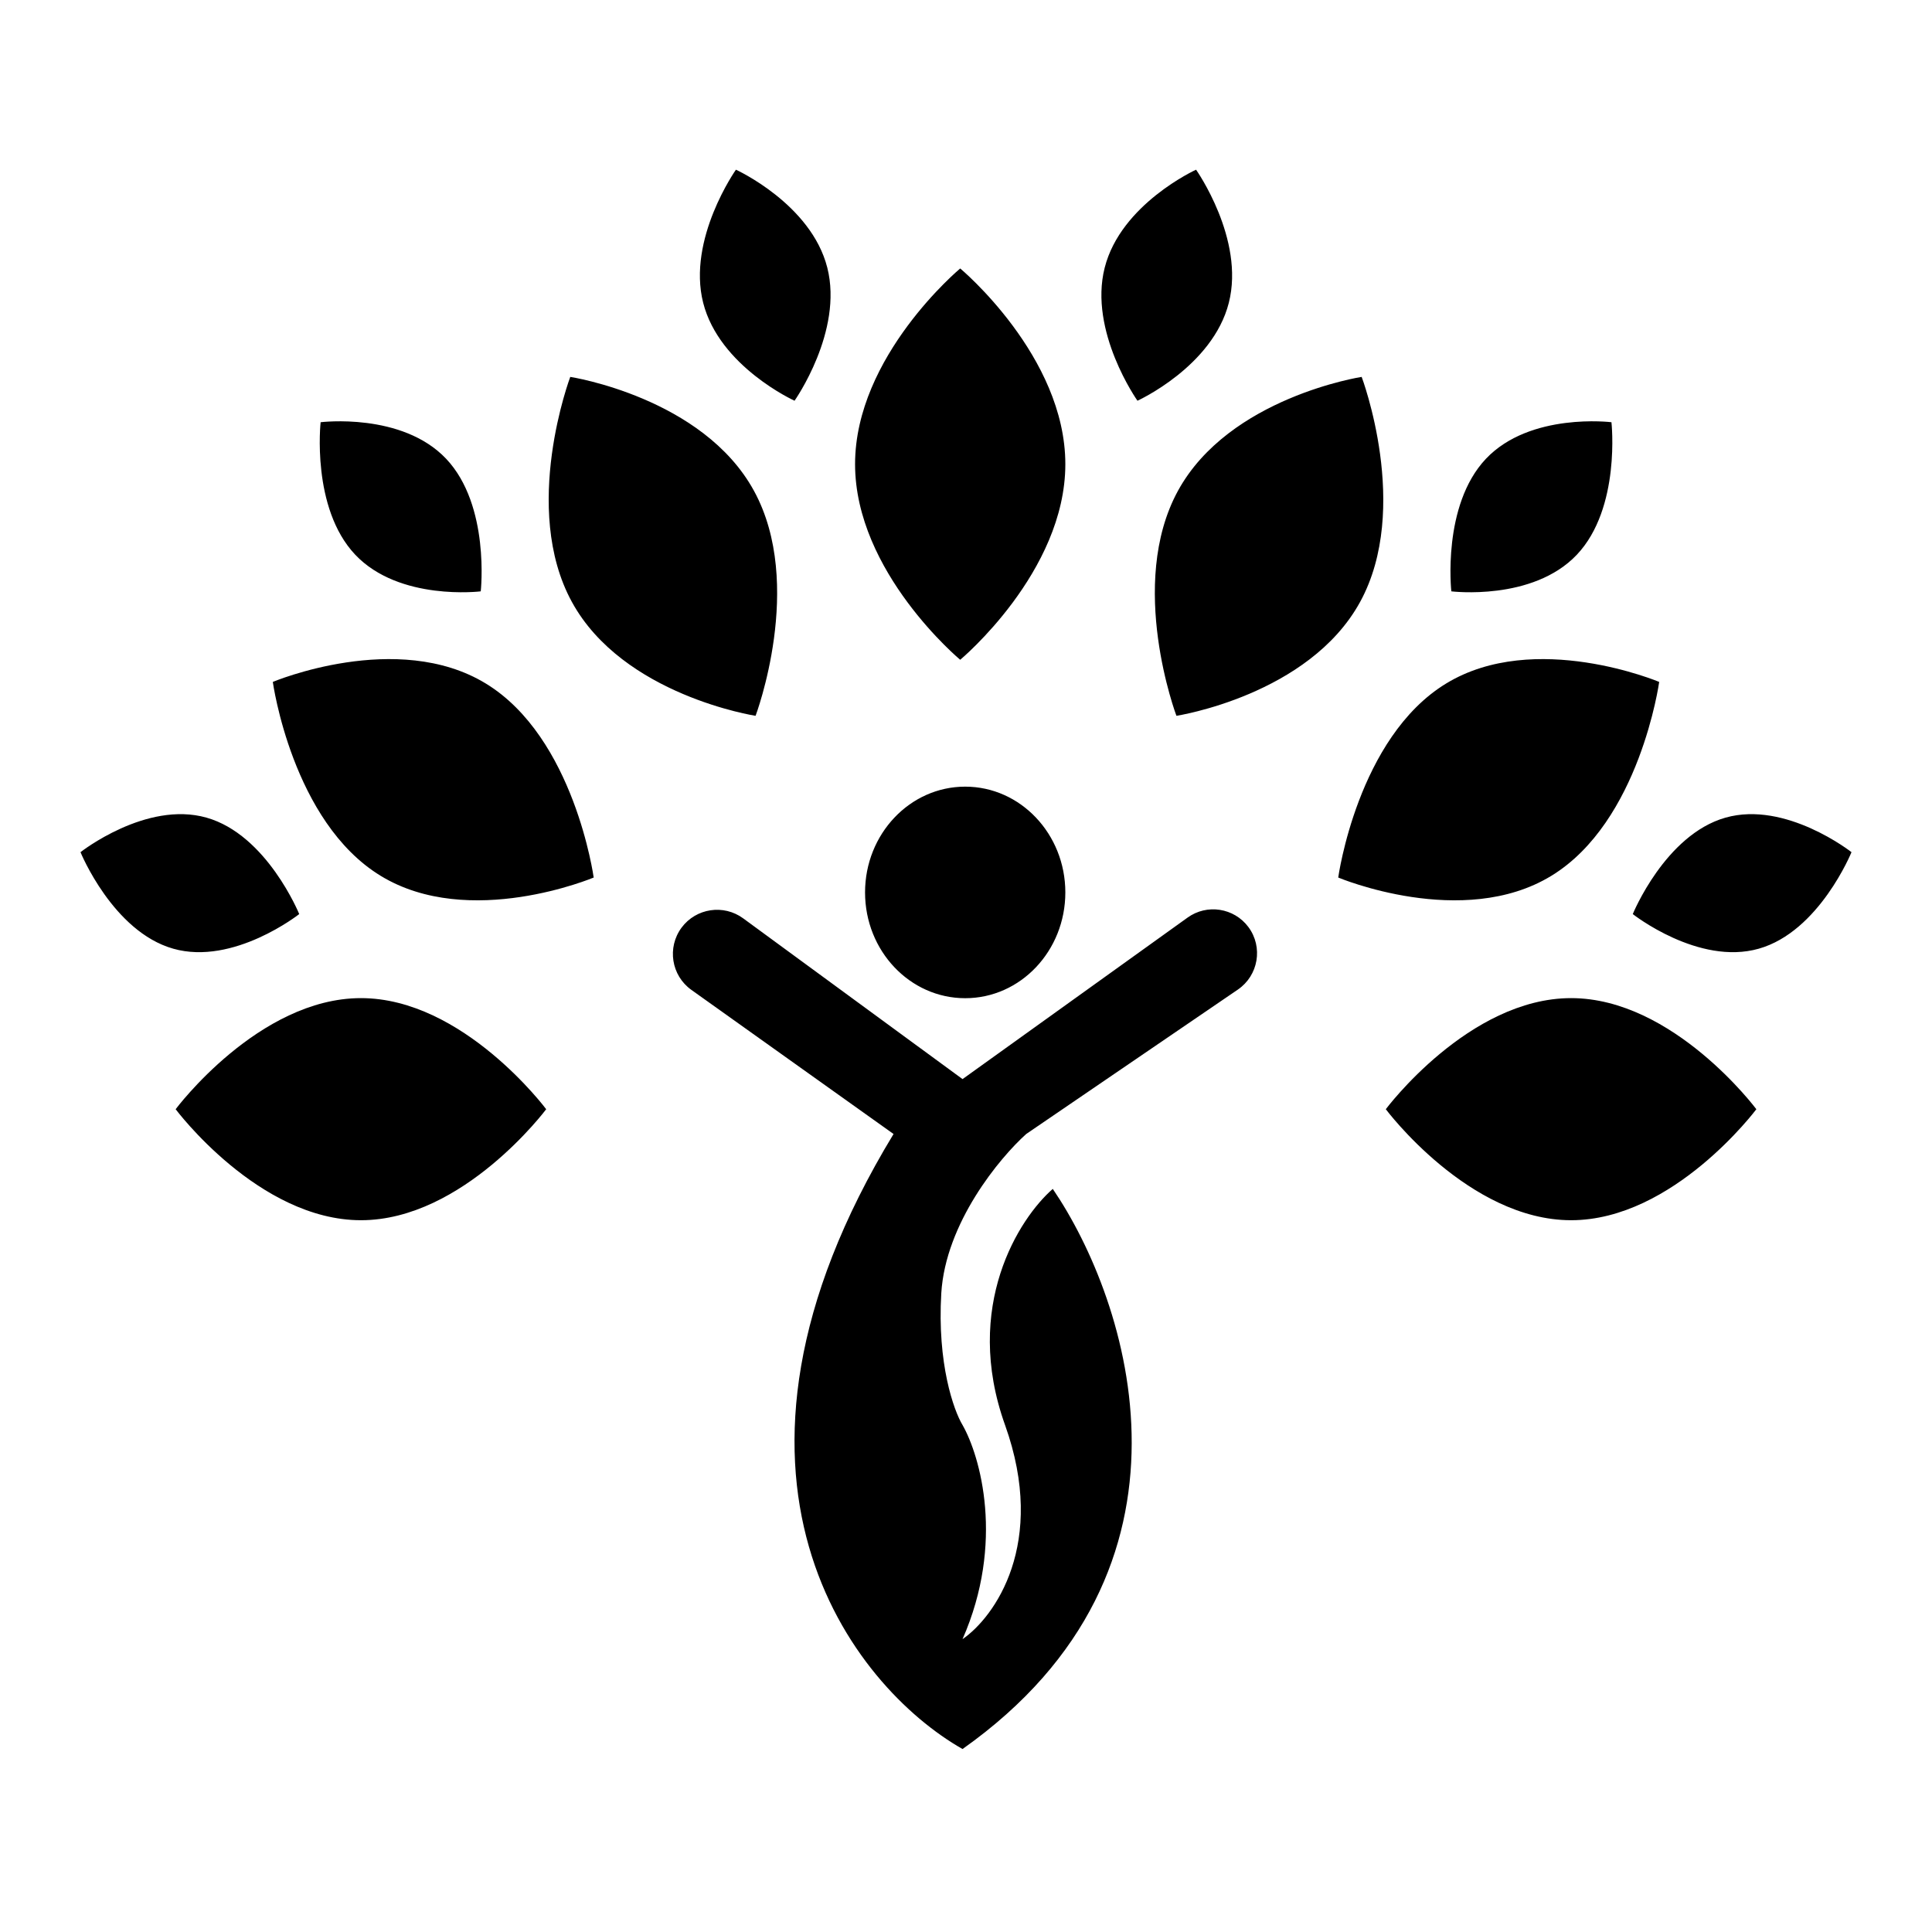
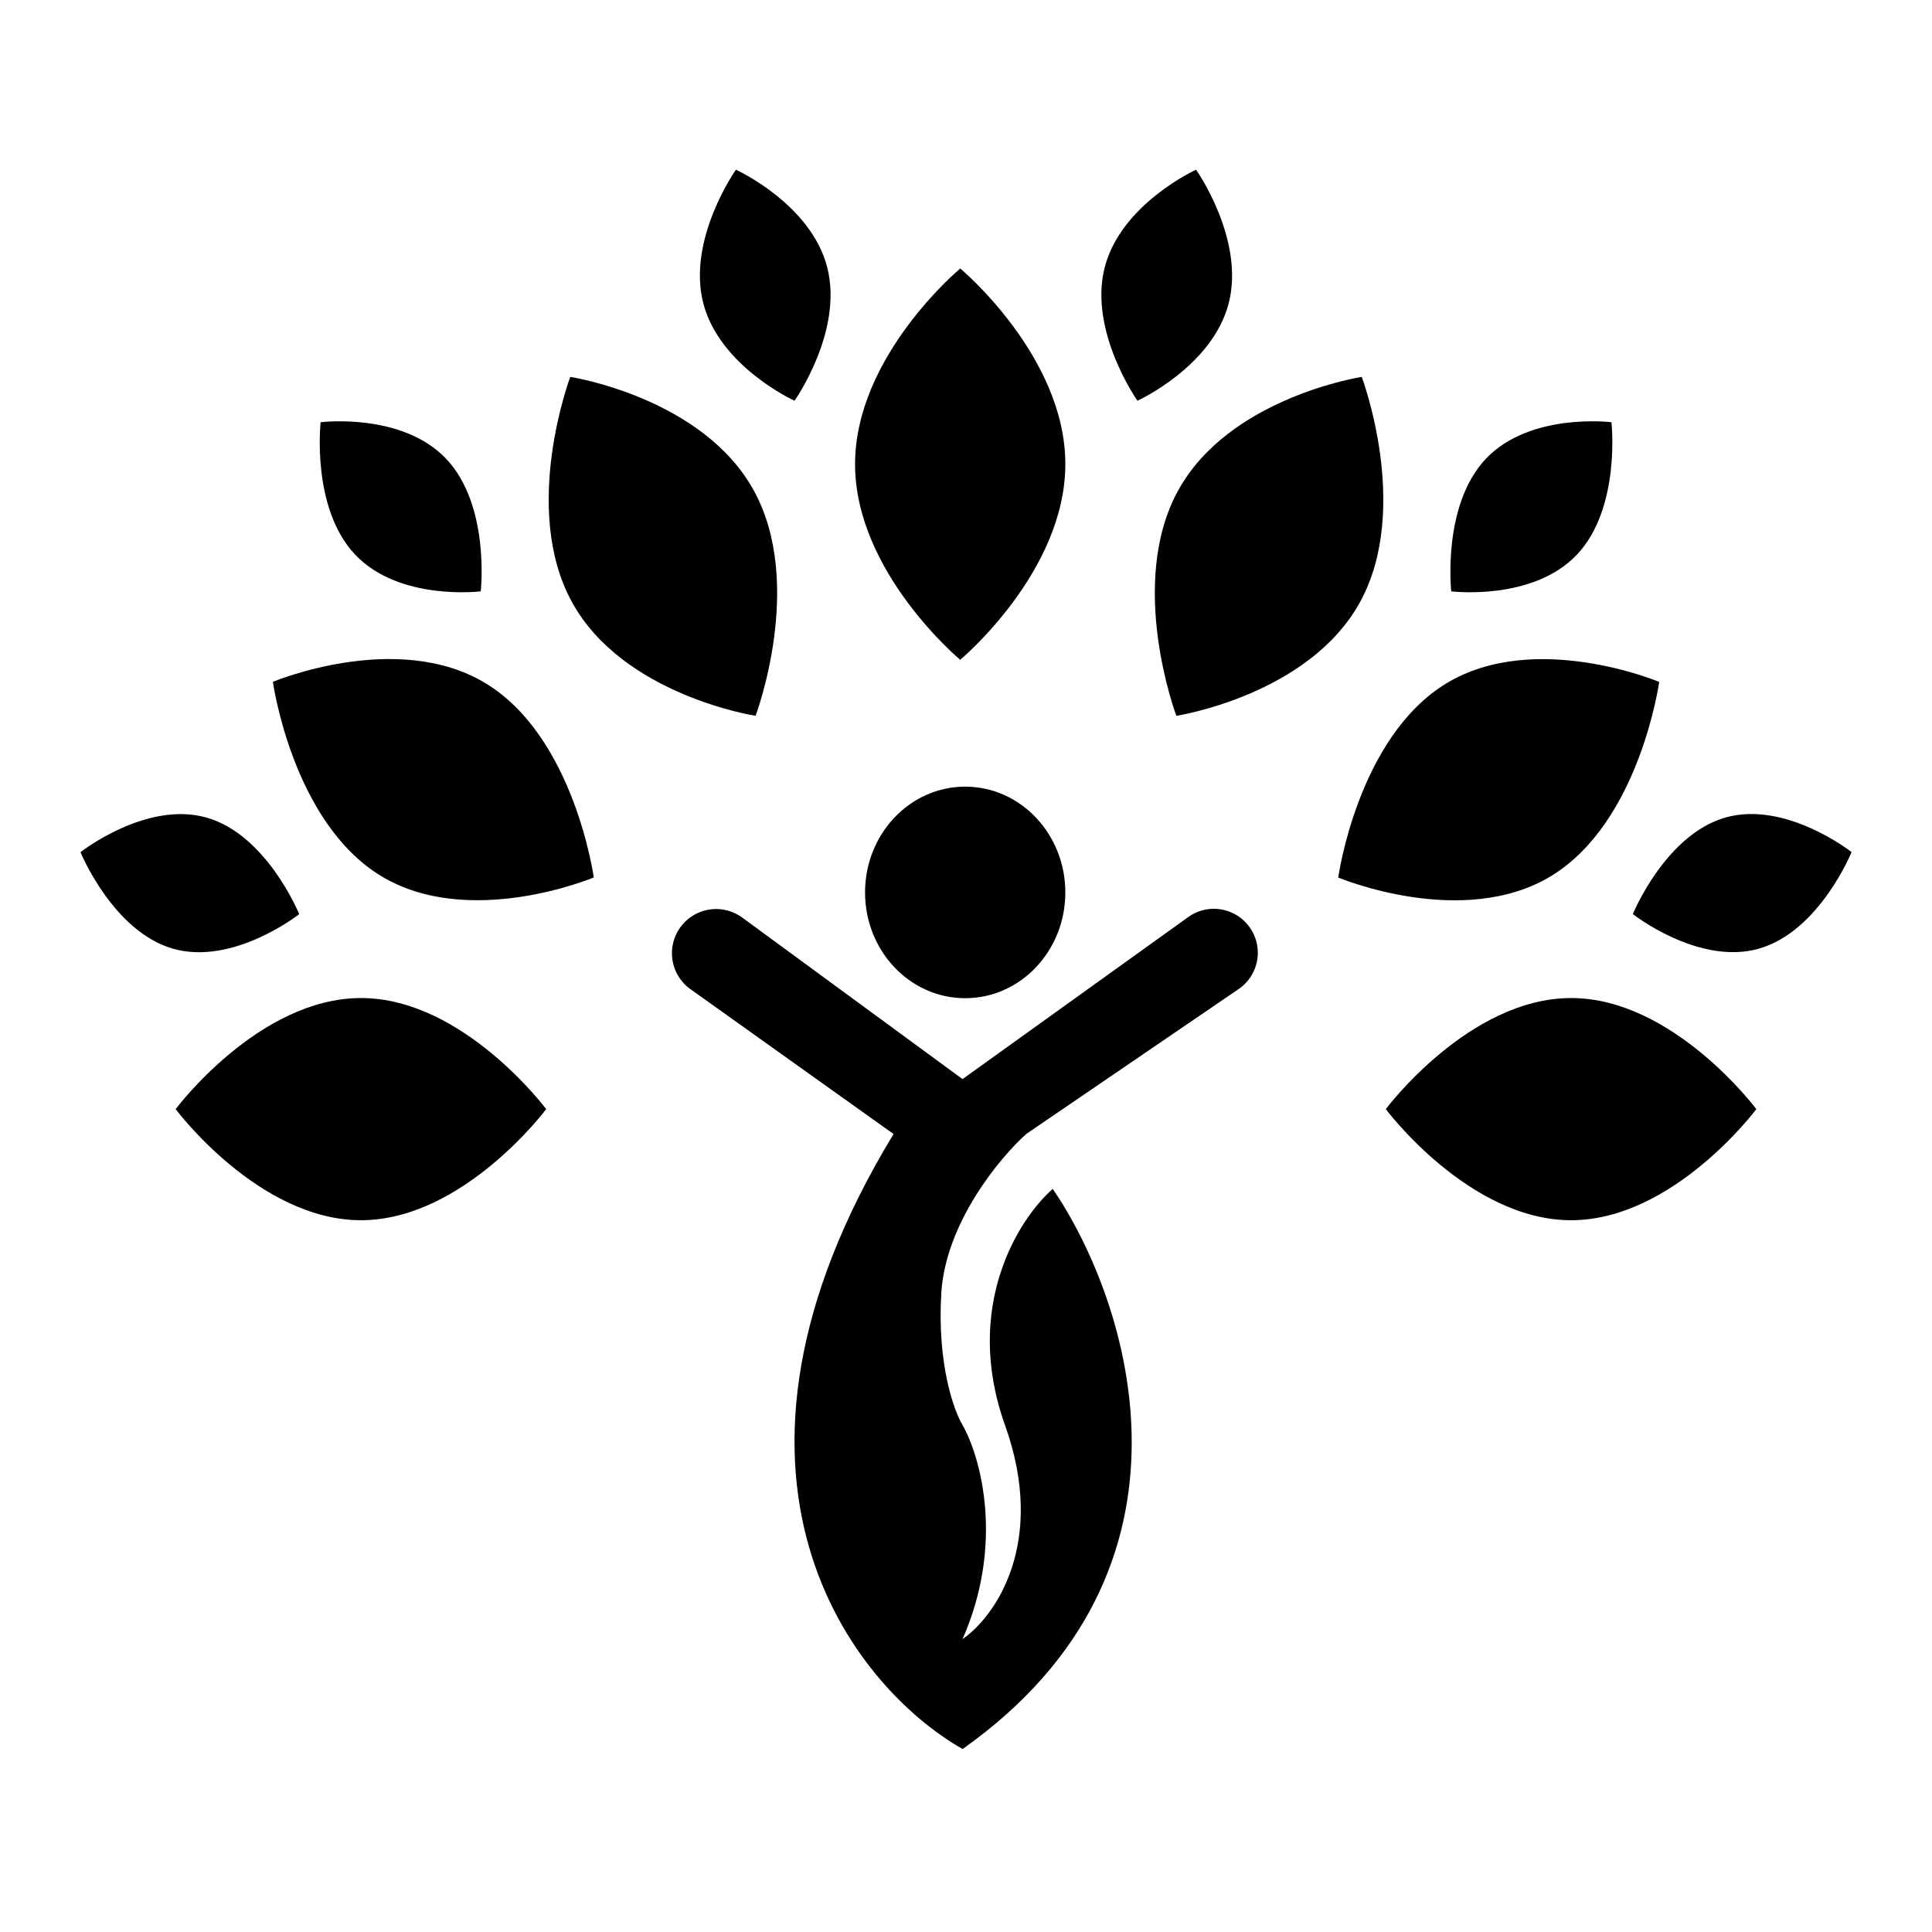
- <svg xmlns="http://www.w3.org/2000/svg" width="24" height="24" viewBox="0 0 24 24" fill="none">
-   <path fill-rule="evenodd" clip-rule="evenodd" d="M15.265 3.761C15.466 2.969 14.858 2.108 14.858 2.108C14.858 2.108 13.924 2.533 13.723 3.325C13.521 4.117 14.13 4.978 14.13 4.978C14.13 4.978 15.064 4.554 15.265 3.761ZM19.588 6.891C20.137 6.311 20.018 5.245 20.018 5.245C20.018 5.245 19.008 5.119 18.459 5.699C17.91 6.279 18.029 7.346 18.029 7.346C18.029 7.346 19.039 7.471 19.588 6.891ZM19.271 10.88C20.371 10.209 20.611 8.471 20.611 8.471C20.611 8.471 19.065 7.82 17.964 8.491C16.863 9.162 16.624 10.901 16.624 10.901C16.624 10.901 18.17 11.552 19.271 10.88ZM2.182 13.779C2.182 13.779 3.212 15.158 4.484 15.158C5.755 15.158 6.785 13.779 6.785 13.779C6.785 13.779 5.755 12.399 4.484 12.399C3.212 12.399 2.182 13.779 2.182 13.779ZM21.818 13.779C21.818 13.779 20.788 15.158 19.517 15.158C18.245 15.158 17.215 13.779 17.215 13.779C17.215 13.779 18.245 12.399 19.517 12.399C20.788 12.399 21.818 13.779 21.818 13.779ZM3.389 8.471C3.389 8.471 3.628 10.209 4.729 10.88C5.83 11.552 7.375 10.901 7.375 10.901C7.375 10.901 7.136 9.162 6.035 8.491C4.935 7.82 3.389 8.471 3.389 8.471ZM21.848 11.785C22.599 11.573 23 10.586 23 10.586C23 10.586 22.185 9.944 21.435 10.157C20.685 10.369 20.283 11.355 20.283 11.355C20.283 11.355 21.098 11.998 21.848 11.785ZM1 10.586C1 10.586 1.402 11.573 2.152 11.785C2.902 11.998 3.717 11.355 3.717 11.355C3.717 11.355 3.316 10.369 2.565 10.157C1.815 9.944 1 10.586 1 10.586ZM3.983 5.245C3.983 5.245 3.864 6.311 4.413 6.891C4.962 7.471 5.972 7.346 5.972 7.346C5.972 7.346 6.091 6.279 5.542 5.699C4.993 5.119 3.983 5.245 3.983 5.245ZM9.142 2.108C9.142 2.108 8.534 2.969 8.735 3.761C8.936 4.554 9.87 4.978 9.87 4.978C9.87 4.978 10.478 4.117 10.277 3.325C10.076 2.533 9.142 2.108 9.142 2.108ZM16.896 7.477C17.532 6.314 16.915 4.682 16.915 4.682C16.915 4.682 15.269 4.935 14.633 6.097C13.998 7.26 14.614 8.892 14.614 8.892C14.614 8.892 16.26 8.639 16.896 7.477ZM11.928 3.335C11.928 3.335 13.234 4.423 13.234 5.766C13.234 7.108 11.928 8.196 11.928 8.196C11.928 8.196 10.622 7.108 10.622 5.766C10.622 4.423 11.928 3.335 11.928 3.335ZM7.104 7.477C6.468 6.314 7.084 4.682 7.084 4.682C7.084 4.682 8.731 4.935 9.366 6.097C10.002 7.26 9.386 8.892 9.386 8.892C9.386 8.892 7.739 8.639 7.104 7.477ZM13.234 11.086C13.234 11.812 12.677 12.4 11.99 12.4C11.303 12.4 10.746 11.812 10.746 11.086C10.746 10.361 11.303 9.772 11.99 9.772C12.677 9.772 13.234 10.361 13.234 11.086ZM11.957 13.405L14.752 11.399C14.993 11.225 15.33 11.277 15.508 11.516C15.693 11.765 15.633 12.118 15.377 12.293L12.748 14.087C12.418 14.383 11.746 15.192 11.693 16.065C11.641 16.938 11.847 17.52 11.957 17.702C12.177 18.089 12.484 19.162 11.957 20.362C12.353 20.09 13.012 19.175 12.485 17.702C11.957 16.229 12.66 15.133 13.078 14.769C14.023 16.156 15.121 19.489 11.957 21.727C10.595 20.953 8.516 18.343 11.1 14.087L8.589 12.297C8.339 12.119 8.284 11.77 8.467 11.523C8.647 11.281 8.989 11.23 9.232 11.408L11.957 13.405Z" fill="currentColor" />
+ <svg xmlns="http://www.w3.org/2000/svg" width="24" height="24" fill="none">
+   <path fill-rule="evenodd" clip-rule="evenodd" d="M15.265 3.761c.2-.792-.407-1.653-.407-1.653s-.934.425-1.136 1.217c-.2.792.408 1.653.408 1.653s.934-.424 1.135-1.217zm4.323 3.13c.55-.58.43-1.646.43-1.646s-1.01-.126-1.56.454c-.548.58-.43 1.647-.43 1.647s1.01.125 1.56-.455zm-.317 3.99c1.1-.672 1.34-2.41 1.34-2.41s-1.546-.65-2.647.02c-1.1.671-1.34 2.41-1.34 2.41s1.546.65 2.647-.02zM2.182 13.778s1.03 1.38 2.302 1.38c1.27 0 2.301-1.38 2.301-1.38s-1.03-1.38-2.301-1.38c-1.272 0-2.302 1.38-2.302 1.38zm19.636 0s-1.03 1.38-2.301 1.38c-1.271 0-2.302-1.38-2.302-1.38s1.03-1.38 2.302-1.38c1.27 0 2.301 1.38 2.301 1.38zM3.39 8.47s.24 1.738 1.34 2.41c1.1.67 2.646.02 2.646.02s-.239-1.739-1.34-2.41c-1.1-.67-2.646-.02-2.646-.02zm18.46 3.314c.75-.212 1.151-1.199 1.151-1.199s-.815-.642-1.565-.43c-.75.213-1.152 1.2-1.152 1.2s.815.642 1.565.43zM1 10.586s.402.987 1.152 1.2c.75.212 1.565-.43 1.565-.43s-.401-.987-1.152-1.2c-.75-.212-1.565.43-1.565.43zm2.983-5.34s-.12 1.065.43 1.645c.55.58 1.559.455 1.559.455s.12-1.067-.43-1.647c-.55-.58-1.56-.454-1.56-.454zm5.159-3.138s-.608.86-.407 1.653S9.87 4.978 9.87 4.978s.608-.86.407-1.653c-.2-.792-1.135-1.217-1.135-1.217zm7.754 5.369c.636-1.163.02-2.795.02-2.795s-1.647.253-2.283 1.415c-.635 1.163-.02 2.795-.02 2.795s1.647-.253 2.283-1.415zm-4.968-4.142s1.306 1.088 1.306 2.43c0 1.343-1.306 2.431-1.306 2.431s-1.306-1.088-1.306-2.43c0-1.343 1.306-2.43 1.306-2.43zM7.104 7.477c-.636-1.163-.02-2.795-.02-2.795s1.647.253 2.282 1.415c.636 1.163.02 2.795.02 2.795s-1.647-.253-2.282-1.415zm6.13 3.61c0 .725-.557 1.313-1.244 1.313-.687 0-1.244-.588-1.244-1.314 0-.725.557-1.314 1.244-1.314.687 0 1.244.589 1.244 1.314zm-1.277 2.318l2.794-2.006a.546.546 0 11.626.894l-2.629 1.794c-.33.296-1.002 1.105-1.055 1.978-.052.873.154 1.455.264 1.637.22.387.527 1.46 0 2.66.396-.272 1.055-1.186.527-2.66-.527-1.473.176-2.57.594-2.933.945 1.387 2.043 4.72-1.12 6.958-1.363-.774-3.442-3.384-.858-7.64l-2.51-1.79a.549.549 0 11.642-.89l2.725 1.998z" fill="currentColor" />
</svg>
